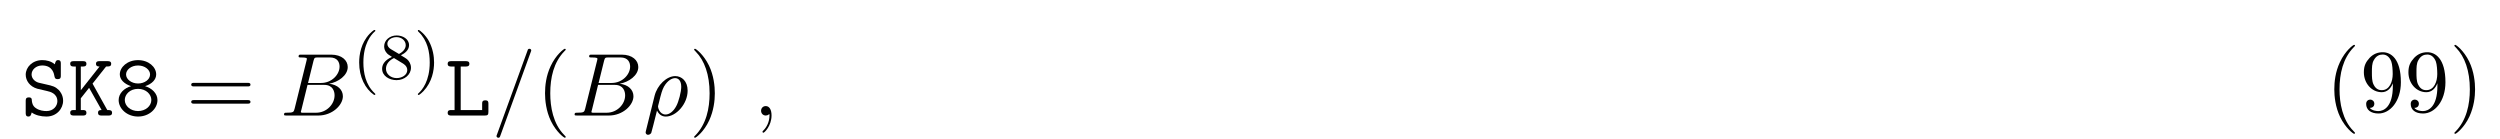
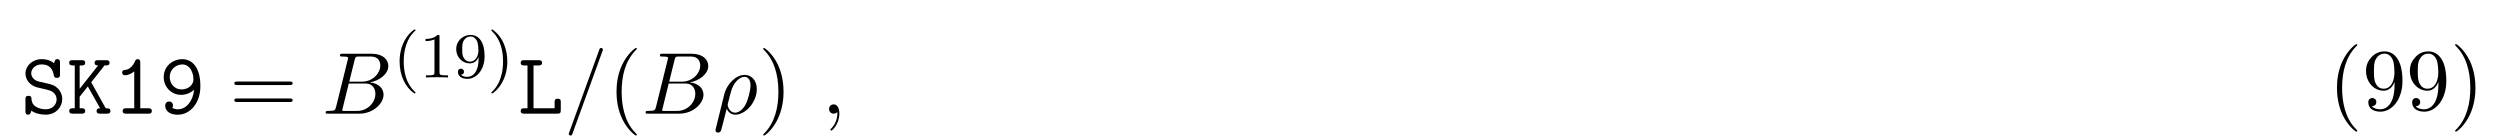
- <svg xmlns="http://www.w3.org/2000/svg" xmlns:xlink="http://www.w3.org/1999/xlink" height="17pt" viewBox="0 0 306 17" width="306pt">
+ <svg xmlns="http://www.w3.org/2000/svg" xmlns:xlink="http://www.w3.org/1999/xlink" height="17pt" viewBox="0 0 311 17" width="311pt">
  <symbol id="a" overflow="visible">
    <path d="m3.234-2.984c.297.062 1.203.281 1.203 1.234 0 .562-.469 1.203-1.328 1.203-.312 0-.844-.047-1.281-.344-.453-.281-.5-.75-.516-.938 0-.188-.016-.391-.359-.391-.391 0-.391.234-.391.453v1.438c0 .172 0 .453.328.453.25 0 .312-.156.406-.5.438.328 1.109.5 1.797.5 1.266 0 2.047-.969 2.047-1.938 0-.703-.391-1.156-.516-1.297-.453-.438-.75-.516-1.594-.703l-.875-.203c-.469-.125-.875-.516-.875-1.016 0-.562.531-1.094 1.297-1.094 1.297 0 1.453 1.031 1.516 1.375.047.234.156.297.375.297.391 0 .391-.219.391-.438v-1.453c0-.172 0-.438-.328-.438-.266 0-.328.188-.406.516-.453-.391-1.031-.516-1.531-.516-1.203 0-2.031.859-2.031 1.781 0 .734.5 1.453 1.406 1.719.047.016 1.109.266 1.266.297zm0 0" />
  </symbol>
  <symbol id="b" overflow="visible">
    <path d="m3.016-3.906 1.656-2.094c.391 0 .625 0 .625-.344 0-.312-.297-.312-.453-.312h-.969c-.156 0-.438 0-.438.328s.297.328.438.328l-2.297 2.906v-2.906h.25c.156 0 .438 0 .438-.328s-.266-.328-.438-.328h-1.094c-.172 0-.453 0-.453.312 0 .344.281.344.453.344h.234v5.328h-.234c-.172 0-.453 0-.453.328 0 .344.281.344.453.344h1.094c.156 0 .438 0 .438-.328 0-.344-.266-.344-.438-.344h-.25v-1.438l1.016-1.281 1.531 2.719c-.156 0-.438 0-.438.328 0 .344.266.344.453.344h.812c.156 0 .453 0 .453-.328 0-.344-.266-.344-.578-.344-.016-.031-.062-.109-.078-.125zm0 0" />
  </symbol>
  <symbol id="c" overflow="visible">
-     <path d="m2.859-3.922c-.797 0-1.469-.5-1.469-1.109 0-.562.609-1.094 1.469-1.094.844 0 1.469.531 1.469 1.094 0 .625-.672 1.109-1.469 1.109zm.859.328c.875-.281 1.359-.828 1.359-1.438 0-.906-.922-1.75-2.219-1.75-1.312 0-2.234.859-2.234 1.75 0 .609.516 1.156 1.375 1.438-.828.234-1.516.875-1.516 1.703 0 1.047 1.016 2.016 2.375 2.016 1.375 0 2.375-.969 2.375-2.016 0-.828-.703-1.469-1.516-1.703zm-.859 3.047c-.906 0-1.625-.609-1.625-1.359 0-.672.625-1.359 1.625-1.359s1.625.688 1.625 1.359c0 .75-.719 1.359-1.625 1.359zm0 0" />
+     <path d="m3.391-6.344c0-.172 0-.438-.328-.438-.203 0-.266.125-.328.266-.406.922-.984 1.047-1.188 1.062-.172.016-.406.031-.406.344 0 .266.203.328.359.328.219 0 .656-.078 1.141-.484v4.594h-1c-.172 0-.438 0-.438.344 0 .328.281.328.438.328h2.75c.156 0 .438 0 .438-.328 0-.344-.266-.344-.438-.344h-1zm0 0" />
  </symbol>
  <symbol id="d" overflow="visible">
+     <path d="m4.359-2.984c-.109 1.359-.953 2.438-2 2.438-.109 0-.5-.016-.719-.188.031-.047.094-.109.094-.297 0-.266-.203-.484-.484-.484-.266 0-.484.188-.484.516 0 .344.188 1.125 1.594 1.125 1.438 0 2.781-1.375 2.781-3.531 0-2.625-1.219-3.375-2.25-3.375-1.219 0-2.312.906-2.312 2.219 0 1.25.953 2.219 2.156 2.219.562 0 1.141-.188 1.625-.641zm-1.562-.031c-.891 0-1.469-.734-1.469-1.547 0-.938.781-1.562 1.562-1.562.469 0 .781.25.953.469.281.359.406.922.406.984v.109c0 .047.031.219.031.312 0 .609-.578 1.234-1.484 1.234zm0 0" />
+   </symbol>
+   <symbol id="e" overflow="visible">
    <path d="m1.938-6h.609c.156 0 .453 0 .453-.328s-.281-.328-.453-.328h-1.766c-.172 0-.438 0-.438.328s.281.328.438.328h.406v5.328h-.406c-.172 0-.438 0-.438.344 0 .328.281.328.438.328h4.109c.359 0 .438-.094.438-.453v-.969c0-.219 0-.438-.375-.438-.391 0-.391.219-.391.438v.75h-2.625zm0 0" />
  </symbol>
-   <symbol id="e" overflow="visible">
+   <symbol id="f" overflow="visible">
    <path d="m7.5-3.562c.156 0 .359 0 .359-.219s-.203-.219-.359-.219h-6.531c-.156 0-.359 0-.359.219s.203.219.375.219zm0 2.109c.156 0 .359 0 .359-.219s-.203-.219-.359-.219h-6.516c-.172 0-.375 0-.375.219s.203.219.359.219zm0 0" />
  </symbol>
-   <symbol id="f" overflow="visible">
+   <symbol id="g" overflow="visible">
    <path d="m3.609 2.625c0-.047 0-.062-.188-.25-1.359-1.375-1.703-3.438-1.703-5.094 0-1.906.406-3.797 1.75-5.172.141-.125.141-.141.141-.188 0-.062-.047-.094-.109-.094-.109 0-1.094.734-1.734 2.125-.562 1.188-.688 2.406-.688 3.328 0 .844.125 2.156.719 3.391.656 1.344 1.594 2.047 1.703 2.047.062 0 .109-.031.109-.094zm0 0" />
  </symbol>
-   <symbol id="g" overflow="visible">
+   <symbol id="h" overflow="visible">
    <path d="m3.156-2.719c0-.859-.125-2.172-.719-3.406-.656-1.344-1.594-2.047-1.703-2.047-.062 0-.109.031-.109.094 0 .047 0 .062.203.266 1.062 1.078 1.688 2.812 1.688 5.094 0 1.859-.406 3.781-1.75 5.156-.141.125-.141.141-.141.188 0 .062.047.094.109.094.109 0 1.094-.734 1.734-2.125.547-1.188.688-2.406.688-3.312zm0 0" />
  </symbol>
-   <symbol id="h" overflow="visible">
+   <symbol id="i" overflow="visible">
    <path d="m4-3.469v.344c0 2.562-1.125 3.062-1.766 3.062-.188 0-.766-.031-1.062-.391.469 0 .562-.328.562-.5 0-.344-.266-.516-.5-.516-.172 0-.5.109-.5.531 0 .734.578 1.172 1.516 1.172 1.406 0 2.734-1.484 2.734-3.828 0-2.922-1.25-3.672-2.219-3.672-.609 0-1.141.203-1.609.688-.453.5-.703.953-.703 1.766 0 1.359.969 2.438 2.188 2.438.656 0 1.109-.453 1.359-1.094zm-1.344.844c-.188 0-.688 0-1.016-.688-.203-.406-.203-.953-.203-1.484 0-.594 0-1.109.234-1.5.297-.547.703-.688 1.094-.688.5 0 .859.359 1.047.859.125.344.172 1.031.172 1.531 0 .906-.375 1.969-1.328 1.969zm0 0" />
  </symbol>
-   <symbol id="i" overflow="visible">
+   <symbol id="j" overflow="visible">
    <path d="m1.75-.844c-.109.422-.141.5-1 .5-.188 0-.297 0-.297.219 0 .125.109.125.297.125h3.891c1.734 0 3.016-1.281 3.016-2.359 0-.781-.625-1.422-1.688-1.531 1.125-.203 2.281-1.016 2.281-2.047 0-.812-.719-1.516-2.031-1.516h-3.672c-.203 0-.312 0-.312.219 0 .125.094.125.312.125.016 0 .219 0 .406.016.203.031.297.031.297.172 0 .047-.016.078-.047.219zm1.641-3.141.672-2.719c.109-.375.125-.406.594-.406h1.406c.969 0 1.188.641 1.188 1.125 0 .953-.938 2-2.266 2zm-.484 3.641c-.156 0-.188 0-.25 0-.109-.016-.141-.031-.141-.109 0-.031 0-.062.062-.25l.75-3.047h2.062c1.047 0 1.25.812 1.25 1.281 0 1.078-.969 2.125-2.25 2.125zm0 0" />
  </symbol>
-   <symbol id="j" overflow="visible">
+   <symbol id="k" overflow="visible">
    <path d="m4.781-7.766c.062-.141.062-.188.062-.203 0-.109-.094-.203-.219-.203-.078 0-.156.031-.188.094l-3.781 10.391c-.062.141-.062.188-.062.203 0 .109.109.203.219.203.141 0 .188-.062.25-.25zm0 0" />
  </symbol>
-   <symbol id="k" overflow="visible">
+   <symbol id="l" overflow="visible">
    <path d="m.359 1.891c-.031.125-.031.156-.031.172 0 .156.125.297.297.297.234 0 .375-.203.391-.234.047-.094.406-1.562.703-2.734.219.438.562.734 1.078.734 1.266 0 2.672-1.547 2.672-3.172 0-1.156-.719-1.781-1.516-1.781-1.047 0-2.203 1.094-2.531 2.422zm2.422-2.016c-.766 0-.938-.875-.938-.969 0-.047.047-.266.094-.406.297-1.219.406-1.609.641-2.047.469-.797 1.016-1.031 1.359-1.031.406 0 .75.312.75 1.062 0 .609-.312 1.828-.609 2.359-.359.688-.875 1.031-1.297 1.031zm0 0" />
  </symbol>
-   <symbol id="l" overflow="visible">
+   <symbol id="m" overflow="visible">
    <path d="m2.219-.016c0-.719-.281-1.141-.703-1.141-.359 0-.578.266-.578.578 0 .297.219.578.578.578.125 0 .266-.047.375-.141.047-.016.047-.031.062-.031s.016.016.016.156c0 .812-.375 1.469-.734 1.828-.125.125-.125.141-.125.172 0 .078.062.125.109.125.125 0 1-.844 1-2.125zm0 0" />
  </symbol>
-   <symbol id="m" overflow="visible">
+   <symbol id="n" overflow="visible">
    <path d="m2.656 1.984c.062 0 .156 0 .156-.094 0-.031 0-.031-.109-.141-1.094-1.031-1.359-2.5-1.359-3.734 0-2.297.938-3.375 1.344-3.75.125-.094.125-.109.125-.141 0-.047-.031-.094-.109-.094-.125 0-.531.406-.594.469-1.062 1.125-1.281 2.547-1.281 3.516 0 1.781.734 3.219 1.828 3.969zm0 0" />
  </symbol>
-   <symbol id="n" overflow="visible">
-     <path d="m2.641-2.875c.453-.219 1-.609 1-1.234 0-.766-.781-1.188-1.516-1.188-.844 0-1.531.578-1.531 1.328 0 .297.094.562.297.797.141.172.172.188.656.5-.984.438-1.203 1.016-1.203 1.453 0 .891.891 1.391 1.766 1.391.969 0 1.766-.672 1.766-1.516 0-.5-.266-.828-.406-.969-.125-.125-.141-.141-.828-.562zm-1.234-.75c-.234-.141-.422-.375-.422-.641 0-.5.547-.828 1.125-.828.609 0 1.125.422 1.125.984 0 .453-.359.844-.828 1.078zm.391 1.094c.031.016.938.578 1.078.656.125.078.547.328.547.812 0 .609-.656.984-1.297.984-.719 0-1.312-.484-1.312-1.141 0-.594.438-1.062.984-1.312zm0 0" />
+   <symbol id="o" overflow="visible">
+     <path d="m2.5-5.078c0-.219-.016-.219-.234-.219-.328.312-.75.5-1.5.5v.266c.219 0 .641 0 1.109-.203v4.078c0 .297-.031.391-.781.391h-.281v.266c.328-.031 1.016-.031 1.375-.031s1.047 0 1.375.031v-.266h-.281c-.75 0-.781-.094-.781-.391zm0 0" />
  </symbol>
-   <symbol id="o" overflow="visible">
+   <symbol id="p" overflow="visible">
+     <path d="m3.125-2.344c0 1.938-.922 2.266-1.391 2.266-.172 0-.578-.016-.797-.266.359-.031.375-.297.375-.375 0-.234-.188-.375-.375-.375-.141 0-.375.094-.375.391 0 .547.453.875 1.188.875 1.094 0 2.125-1.094 2.125-2.797 0-2.062-.922-2.672-1.734-2.672-.953 0-1.797.734-1.797 1.781 0 1.016.781 1.766 1.688 1.766.562 0 .906-.359 1.094-.766zm-1.062.375c-.375 0-.609-.172-.781-.469-.188-.281-.188-.672-.188-1.078 0-.469 0-.797.219-1.125.203-.297.453-.453.828-.453.531 0 .766.531.797.562.156.391.172 1.016.172 1.172 0 .641-.344 1.391-1.047 1.391zm0 0" />
+   </symbol>
+   <symbol id="q" overflow="visible">
    <path d="m2.469-1.984c0-.766-.141-1.672-.625-2.609-.391-.734-1.125-1.375-1.266-1.375-.078 0-.094.047-.094.094 0 .031 0 .047.094.141 1.109 1.062 1.359 2.516 1.359 3.75 0 2.281-.938 3.359-1.344 3.734-.109.094-.109.109-.109.141 0 .047.016.094.094.094.125 0 .531-.406.594-.469 1.062-1.125 1.297-2.547 1.297-3.5zm0 0" />
  </symbol>
  <g>
-     <use x="2.585" xlink:href="#a" y="14.141" />
-     <use x="8.312" xlink:href="#b" y="14.141" />
-     <use x="14.04" xlink:href="#c" y="14.141" />
+     <use x="2.604" xlink:href="#a" y="14.141" />
+     <use x="8.331" xlink:href="#b" y="14.141" />
+     <use x="14.059" xlink:href="#c" y="14.141" />
+     <use x="19.786" xlink:href="#d" y="14.141" />
  </g>
-   <use x="22.797" xlink:href="#e" y="14.141" />
-   <use x="34.312" xlink:href="#i" y="14.141" />
+   <use x="28.543" xlink:href="#f" y="14.141" />
+   <use x="40.058" xlink:href="#j" y="14.141" />
  <g>
-     <use x="43.134" xlink:href="#m" y="9.637" />
-     <use x="46.427" xlink:href="#n" y="9.637" />
-     <use x="50.662" xlink:href="#o" y="9.637" />
+     <use x="48.88" xlink:href="#n" y="9.637" />
+     <use x="52.173" xlink:href="#o" y="9.637" />
+     <use x="56.408" xlink:href="#p" y="9.637" />
+     <use x="60.642" xlink:href="#q" y="9.637" />
  </g>
-   <use x="54.453" xlink:href="#d" y="14.141" />
-   <use x="60.18" xlink:href="#j" y="14.141" />
-   <use x="65.634" xlink:href="#f" y="14.141" />
-   <use x="69.877" xlink:href="#i" y="14.141" />
-   <use x="78.697" xlink:href="#k" y="14.141" />
-   <use x="84.339" xlink:href="#g" y="14.141" />
-   <use x="92.218" xlink:href="#l" y="14.141" />
+   <use x="64.433" xlink:href="#e" y="14.141" />
+   <use x="70.16" xlink:href="#k" y="14.141" />
+   <use x="75.615" xlink:href="#g" y="14.141" />
+   <use x="79.857" xlink:href="#j" y="14.141" />
+   <use x="88.677" xlink:href="#l" y="14.141" />
+   <use x="94.319" xlink:href="#h" y="14.141" />
+   <use x="102.198" xlink:href="#m" y="14.141" />
  <g>
-     <use x="284.641" xlink:href="#f" y="13.66" />
-     <use x="288.884" xlink:href="#h" y="13.66" />
-     <use x="294.338" xlink:href="#h" y="13.66" />
-     <use x="299.793" xlink:href="#g" y="13.66" />
+     <use x="289.64" xlink:href="#g" y="13.66" />
+     <use x="293.883" xlink:href="#i" y="13.66" />
+     <use x="299.337" xlink:href="#i" y="13.66" />
+     <use x="304.792" xlink:href="#h" y="13.66" />
  </g>
</svg>
